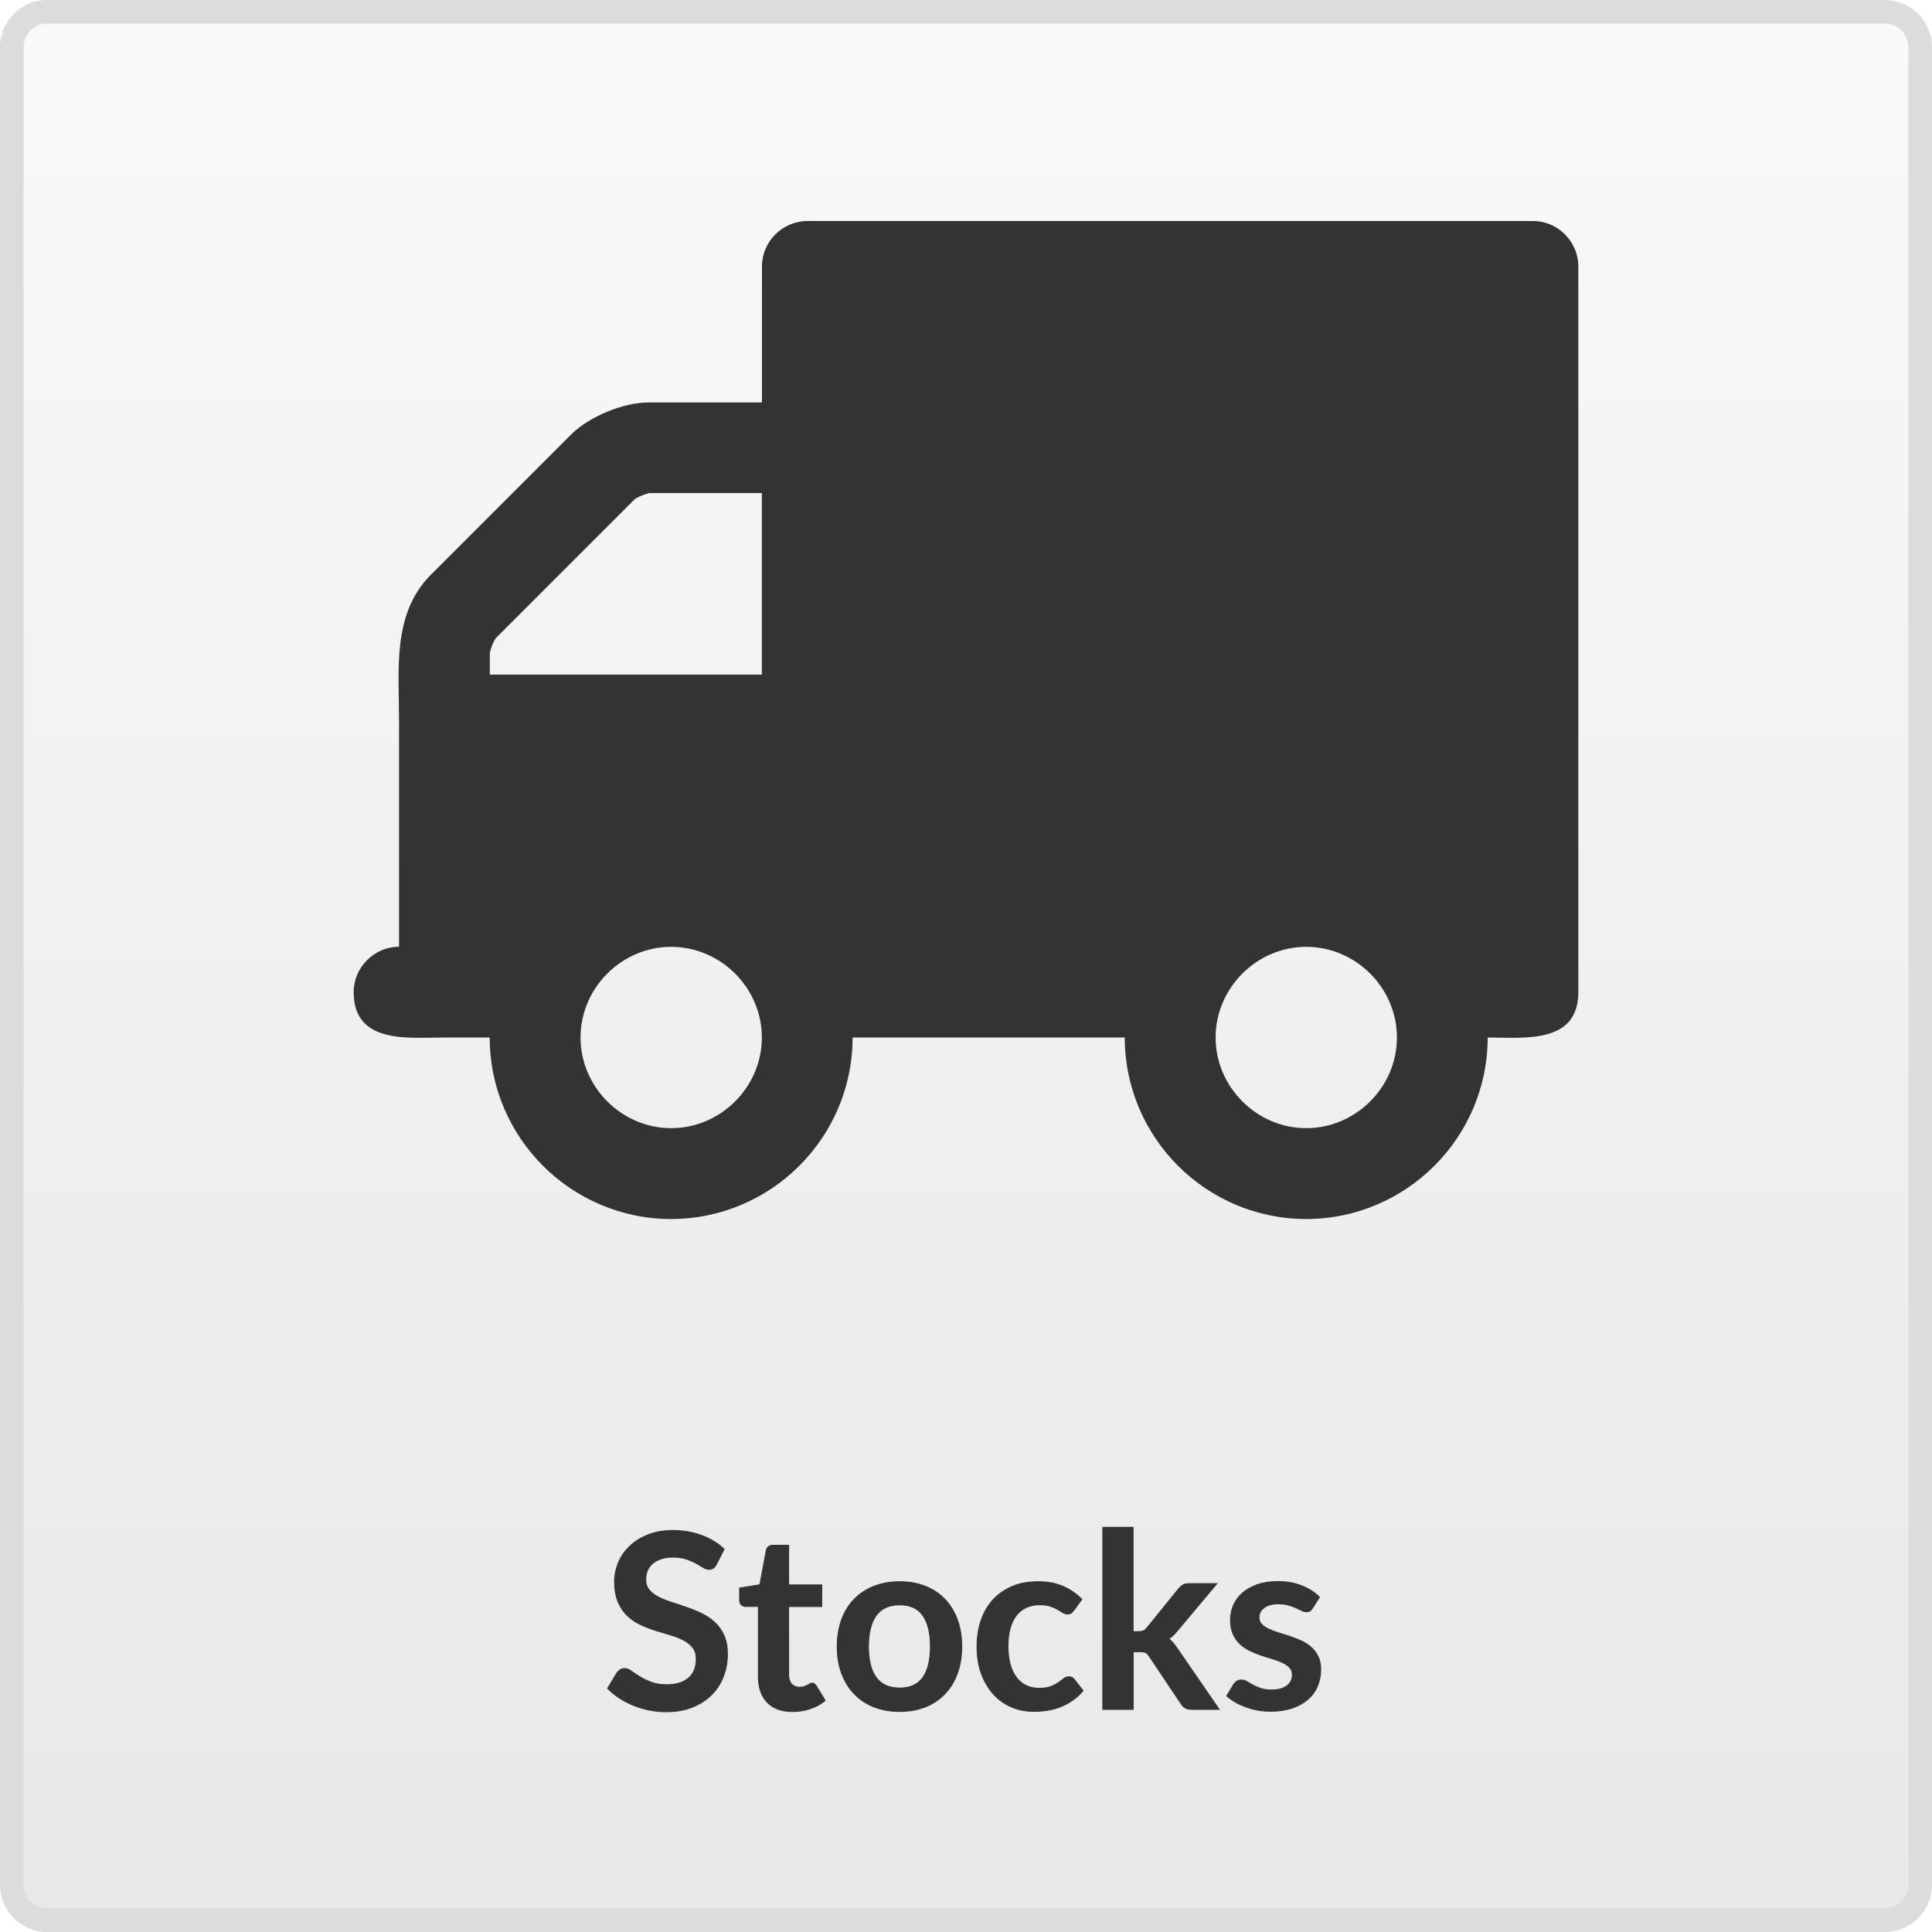
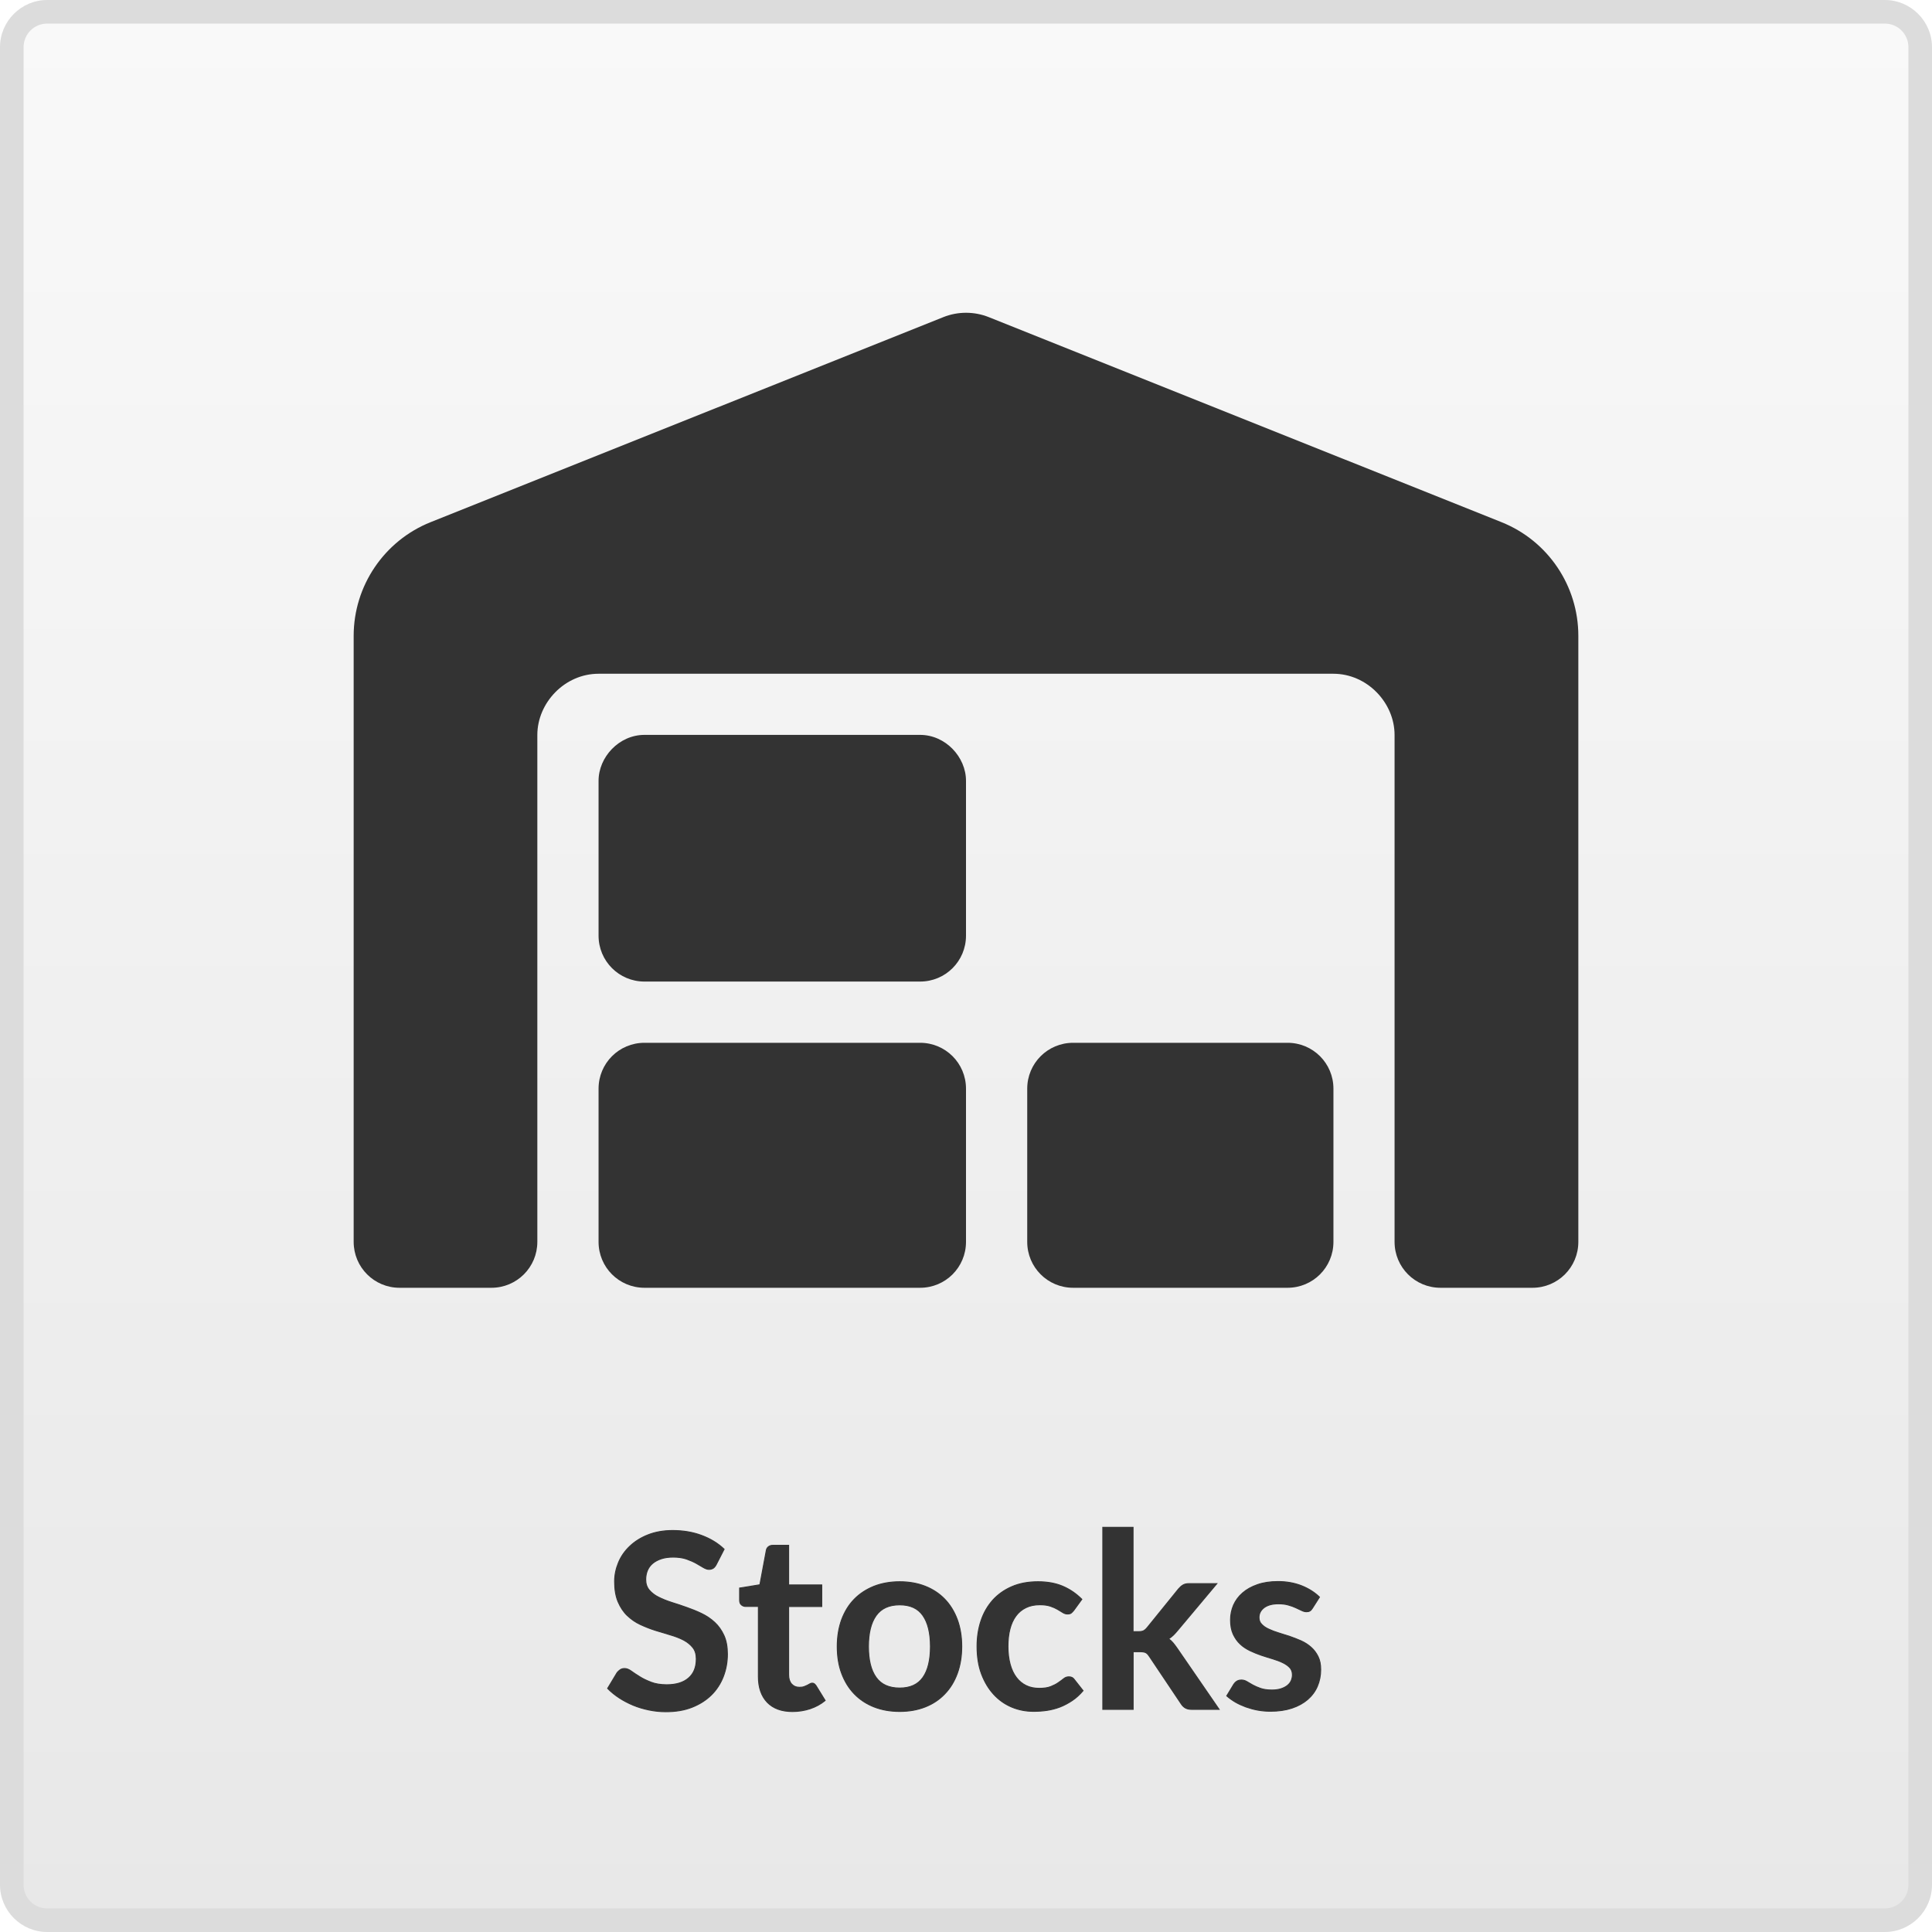
<svg xmlns="http://www.w3.org/2000/svg" version="1.1" id="Calque_1" x="0px" y="0px" viewBox="0 0 2048 2048" style="enable-background:new 0 0 2048 2048;" xml:space="preserve">
  <style type="text/css">
	.st0{fill:url(#SVGID_1_);}
	.st1{fill:#DCDCDC;}
	.st2{fill:#333333;stroke:#333333;}
	.st3{fill:#333333;}
</style>
  <g>
-     <linearGradient id="SVGID_1_" gradientUnits="userSpaceOnUse" x1="1024" y1="12.5" x2="1024" y2="2035.5" gradientTransform="matrix(1 0 0 -1 0 2048)">
+     <linearGradient id="SVGID_1_" gradientUnits="userSpaceOnUse" x1="1024" y1="-2244.343" x2="1024" y2="-4267.343" gradientTransform="matrix(1 0 0 1 0 4279.843)">
      <stop offset="0" style="stop-color:#E8E8E8" />
      <stop offset="1" style="stop-color:#F9F9F9" />
    </linearGradient>
    <path class="st0" d="M50,2035.5c-20.7,0-37.5-16.8-37.5-37.5V50c0-20.7,16.8-37.5,37.5-37.5h1948c20.7,0,37.5,16.8,37.5,37.5v1948   c0,20.7-16.8,37.5-37.5,37.5H50z" />
    <path class="st1" d="M1998,25c13.8,0,25,11.2,25,25v1948c0,13.8-11.2,25-25,25H50c-13.8,0-25-11.2-25-25V50c0-13.8,11.2-25,25-25   H1998 M1998,0H50C22.5,0,0,22.5,0,50v1948c0,27.5,22.5,50,50,50h1948c27.5,0,50-22.5,50-50V50C2048,22.5,2025.5,0,1998,0L1998,0z" />
  </g>
  <g>
-     <path class="st2" d="M759.3,1658.4c-1,1.9-2.1,3.2-3.3,4c-1.3,0.8-2.8,1.2-4.5,1.2c-1.7,0-3.7-0.7-5.9-2c-2.2-1.3-4.7-2.8-7.7-4.5   c-2.9-1.6-6.4-3.1-10.3-4.5c-3.9-1.3-8.6-2-14-2c-4.9,0-9.1,0.6-12.7,1.8c-3.6,1.2-6.6,2.8-9.1,4.9c-2.5,2.1-4.3,4.6-5.5,7.5   c-1.2,2.9-1.8,6.1-1.8,9.6c0,4.4,1.2,8.1,3.7,11.1c2.5,2.9,5.7,5.5,9.8,7.5c4.1,2.1,8.7,3.9,13.9,5.6c5.2,1.6,10.5,3.4,15.9,5.3   c5.4,1.9,10.7,4,15.9,6.5c5.2,2.5,9.8,5.6,13.9,9.4c4.1,3.8,7.3,8.4,9.8,13.8c2.5,5.5,3.7,12.1,3.7,19.9c0,8.5-1.5,16.4-4.4,23.9   c-2.9,7.4-7.1,13.9-12.7,19.4c-5.6,5.5-12.4,9.8-20.5,13c-8.1,3.2-17.3,4.7-27.7,4.7c-6,0-11.9-0.6-17.7-1.8   c-5.8-1.2-11.4-2.8-16.7-5c-5.3-2.2-10.3-4.8-14.9-7.8c-4.6-3-8.8-6.4-12.4-10.1l10.1-16.8c1-1.2,2.1-2.2,3.4-3.1   c1.3-0.8,2.8-1.2,4.5-1.2c2.2,0,4.5,0.9,7,2.7c2.5,1.8,5.5,3.8,8.9,5.9c3.4,2.2,7.5,4.1,12.1,5.9c4.6,1.8,10.2,2.7,16.7,2.7   c10,0,17.7-2.4,23.1-7.1c5.5-4.7,8.2-11.5,8.2-20.3c0-4.9-1.2-9-3.7-12.1c-2.5-3.1-5.7-5.7-9.8-7.9c-4.1-2.1-8.7-3.9-13.9-5.4   c-5.2-1.5-10.5-3.1-15.9-4.8c-5.4-1.7-10.7-3.8-15.9-6.2c-5.2-2.4-9.8-5.6-13.9-9.5c-4.1-3.9-7.3-8.8-9.8-14.6   c-2.5-5.9-3.7-13.1-3.7-21.6c0-6.8,1.4-13.5,4.1-20s6.7-12.3,12-17.3c5.2-5,11.7-9.1,19.3-12.1c7.6-3,16.3-4.6,26.1-4.6   c11.1,0,21.3,1.7,30.7,5.2c9.4,3.5,17.3,8.3,23.9,14.6L759.3,1658.4z" />
-     <path class="st2" d="M840,1814.3c-11.5,0-20.4-3.3-26.7-9.8c-6.2-6.5-9.4-15.6-9.4-27.1v-74.5h-13.5c-1.7,0-3.2-0.6-4.5-1.7   c-1.3-1.1-1.9-2.8-1.9-5.1v-12.7l21.5-3.5l6.8-36.4c0.3-1.7,1.1-3.1,2.4-4c1.3-1,2.8-1.4,4.7-1.4h16.6v42h35.1v22.9h-35.1v72.3   c0,4.2,1,7.4,3.1,9.8c2.1,2.3,4.9,3.5,8.3,3.5c2,0,3.7-0.2,5-0.7c1.3-0.5,2.5-1,3.5-1.5c1-0.5,1.9-1,2.7-1.5   c0.8-0.5,1.6-0.7,2.3-0.7c1,0,1.7,0.2,2.3,0.7c0.6,0.5,1.3,1.2,1.9,2.1l9.6,15.6c-4.7,3.9-10.1,6.8-16.1,8.8   C852.8,1813.3,846.5,1814.3,840,1814.3z" />
-     <path class="st2" d="M953.7,1676.7c10,0,19,1.6,27.1,4.8c8.1,3.2,15,7.8,20.7,13.7c5.7,5.9,10.1,13.1,13.3,21.6   c3.1,8.5,4.7,18,4.7,28.5c0,10.6-1.6,20.1-4.7,28.6c-3.1,8.5-7.5,15.7-13.3,21.7c-5.7,6-12.6,10.6-20.7,13.8   c-8.1,3.2-17.1,4.8-27.1,4.8c-10,0-19-1.6-27.2-4.8c-8.1-3.2-15.1-7.8-20.9-13.8c-5.8-6-10.2-13.2-13.4-21.7   c-3.2-8.5-4.7-18-4.7-28.6c0-10.5,1.6-20,4.7-28.5c3.2-8.5,7.6-15.7,13.4-21.6c5.8-5.9,12.7-10.4,20.9-13.7   C934.7,1678.3,943.8,1676.7,953.7,1676.7z M953.7,1789.4c11.1,0,19.3-3.7,24.6-11.2c5.3-7.5,8-18.4,8-32.8c0-14.4-2.7-25.3-8-32.9   s-13.5-11.3-24.6-11.3c-11.3,0-19.6,3.8-25,11.4c-5.4,7.6-8.1,18.5-8.1,32.8s2.7,25.2,8.1,32.7   C934.1,1785.7,942.5,1789.4,953.7,1789.4z" />
-     <path class="st2" d="M1138.3,1707c-1,1.2-1.9,2.2-2.8,2.9c-0.9,0.7-2.2,1-4,1c-1.6,0-3.2-0.5-4.8-1.5c-1.6-1-3.4-2.1-5.6-3.4   c-2.2-1.3-4.7-2.4-7.7-3.4c-3-1-6.7-1.5-11.1-1.5c-5.6,0-10.6,1-14.8,3.1c-4.2,2-7.8,5-10.6,8.8c-2.8,3.8-4.9,8.4-6.3,13.8   c-1.4,5.4-2.1,11.5-2.1,18.4c0,7.1,0.8,13.4,2.3,19c1.5,5.5,3.7,10.2,6.6,14c2.9,3.8,6.3,6.6,10.4,8.6c4.1,2,8.7,2.9,13.8,2.9   c5.1,0,9.2-0.6,12.4-1.9c3.2-1.3,5.8-2.6,8-4.2c2.2-1.5,4.1-2.9,5.7-4.2c1.6-1.3,3.4-1.9,5.4-1.9c2.6,0,4.5,1,5.8,3l9.2,11.7   c-3.6,4.2-7.4,7.7-11.6,10.5c-4.2,2.8-8.5,5.1-12.9,6.8c-4.5,1.7-9.1,2.9-13.8,3.6c-4.8,0.7-9.5,1-14.2,1c-8.2,0-16-1.5-23.3-4.6   c-7.3-3.1-13.6-7.6-19-13.5c-5.4-5.9-9.7-13.1-12.9-21.6c-3.2-8.5-4.7-18.3-4.7-29.2c0-9.8,1.4-18.9,4.2-27.2   c2.8-8.4,7-15.6,12.4-21.7c5.5-6.1,12.2-10.9,20.3-14.4c8.1-3.5,17.3-5.2,27.8-5.2c10,0,18.7,1.6,26.2,4.8   c7.5,3.2,14.2,7.8,20.2,13.8L1138.3,1707z" />
-     <path class="st2" d="M1201.1,1619v110.6h6c2.2,0,3.9-0.3,5.1-0.9c1.2-0.6,2.5-1.7,3.9-3.4l33.2-41c1.5-1.7,3-3.1,4.7-4.1   c1.6-1,3.8-1.5,6.5-1.5h29.4l-41.5,49.5c-1.5,1.8-3,3.5-4.5,5c-1.6,1.5-3.2,2.8-5.1,4c1.8,1.3,3.4,2.8,4.8,4.5   c1.4,1.7,2.8,3.6,4.2,5.6l44.5,64.7h-29c-2.5,0-4.6-0.4-6.4-1.3c-1.7-0.9-3.3-2.3-4.7-4.4l-33.9-50.6c-1.3-2-2.6-3.3-3.9-3.9   c-1.3-0.6-3.2-0.9-5.9-0.9h-7.3v61.1H1169V1619H1201.1z" />
-     <path class="st2" d="M1391.2,1704.8c-0.9,1.4-1.8,2.4-2.7,2.9c-1,0.6-2.2,0.8-3.6,0.8c-1.6,0-3.2-0.4-5-1.3   c-1.8-0.9-3.8-1.8-6.2-2.9c-2.3-1.1-5-2.1-8-2.9c-3-0.9-6.5-1.3-10.6-1.3c-6.3,0-11.3,1.3-15,4c-3.6,2.7-5.5,6.2-5.5,10.5   c0,2.9,0.9,5.3,2.8,7.2c1.9,2,4.3,3.7,7.4,5.1c3.1,1.5,6.6,2.8,10.5,4s7.9,2.5,12,3.8c4.1,1.4,8.1,3,12,4.7c3.9,1.8,7.4,4,10.5,6.8   c3.1,2.7,5.5,6,7.4,9.8c1.9,3.8,2.8,8.4,2.8,13.8c0,6.4-1.2,12.3-3.5,17.7c-2.3,5.4-5.8,10.1-10.3,14c-4.5,3.9-10.1,7-16.7,9.2   c-6.6,2.2-14.2,3.3-22.8,3.3c-4.6,0-9.1-0.4-13.5-1.2c-4.4-0.8-8.6-2-12.6-3.4c-4-1.5-7.8-3.2-11.2-5.2c-3.4-2-6.4-4.2-9-6.5   l7.4-12.2c1-1.5,2.1-2.6,3.4-3.4s2.9-1.2,4.9-1.2c2,0,3.9,0.6,5.7,1.7c1.8,1.1,3.8,2.3,6.2,3.6s5.1,2.5,8.3,3.6   c3.2,1.1,7.2,1.7,12,1.7c3.8,0,7.1-0.5,9.8-1.4c2.7-0.9,5-2.1,6.8-3.6c1.8-1.5,3.1-3.2,3.9-5.1c0.8-2,1.2-4,1.2-6   c0-3.1-0.9-5.7-2.8-7.7c-1.9-2-4.3-3.7-7.4-5.2c-3.1-1.5-6.6-2.8-10.5-4c-3.9-1.2-8-2.4-12.1-3.8c-4.1-1.4-8.1-3-12.1-4.9   c-3.9-1.9-7.5-4.2-10.5-7.1c-3.1-2.9-5.5-6.4-7.4-10.5c-1.9-4.2-2.8-9.2-2.8-15.1c0-5.5,1.1-10.7,3.2-15.6   c2.2-4.9,5.3-9.2,9.6-12.9c4.2-3.7,9.4-6.6,15.7-8.8c6.3-2.2,13.5-3.3,21.8-3.3c9.2,0,17.5,1.5,25.1,4.5c7.5,3,13.8,7,18.9,12   L1391.2,1704.8z" />
+     <path class="st2" d="M759.3,1658.4c-1,1.9-2.1,3.2-3.3,4c-1.3,0.8-2.8,1.2-4.5,1.2s-3.7-0.7-5.9-2s-4.7-2.8-7.7-4.5   c-2.9-1.6-6.4-3.1-10.3-4.5c-3.9-1.3-8.6-2-14-2c-4.9,0-9.1,0.6-12.7,1.8c-3.6,1.2-6.6,2.8-9.1,4.9s-4.3,4.6-5.5,7.5   s-1.8,6.1-1.8,9.6c0,4.4,1.2,8.1,3.7,11.1c2.5,2.9,5.7,5.5,9.8,7.5c4.1,2.1,8.7,3.9,13.9,5.6c5.2,1.6,10.5,3.4,15.9,5.3   s10.7,4,15.9,6.5s9.8,5.6,13.9,9.4c4.1,3.8,7.3,8.4,9.8,13.8c2.5,5.5,3.7,12.1,3.7,19.9c0,8.5-1.5,16.4-4.4,23.9   c-2.9,7.4-7.1,13.9-12.7,19.4c-5.6,5.5-12.4,9.8-20.5,13s-17.3,4.7-27.7,4.7c-6,0-11.9-0.6-17.7-1.8c-5.8-1.2-11.4-2.8-16.7-5   s-10.3-4.8-14.9-7.8c-4.6-3-8.8-6.4-12.4-10.1l10.1-16.8c1-1.2,2.1-2.2,3.4-3.1c1.3-0.8,2.8-1.2,4.5-1.2c2.2,0,4.5,0.9,7,2.7   c2.5,1.8,5.5,3.8,8.9,5.9c3.4,2.2,7.5,4.1,12.1,5.9s10.2,2.7,16.7,2.7c10,0,17.7-2.4,23.1-7.1c5.5-4.7,8.2-11.5,8.2-20.3   c0-4.9-1.2-9-3.7-12.1s-5.7-5.7-9.8-7.9c-4.1-2.1-8.7-3.9-13.9-5.4s-10.5-3.1-15.9-4.8c-5.4-1.7-10.7-3.8-15.9-6.2   c-5.2-2.4-9.8-5.6-13.9-9.5c-4.1-3.9-7.3-8.8-9.8-14.6c-2.5-5.9-3.7-13.1-3.7-21.6c0-6.8,1.4-13.5,4.1-20s6.7-12.3,12-17.3   c5.2-5,11.7-9.1,19.3-12.1s16.3-4.6,26.1-4.6c11.1,0,21.3,1.7,30.7,5.2s17.3,8.3,23.9,14.6L759.3,1658.4z" />
+     <path class="st2" d="M840,1814.3c-11.5,0-20.4-3.3-26.7-9.8c-6.2-6.5-9.4-15.6-9.4-27.1v-74.5h-13.5c-1.7,0-3.2-0.6-4.5-1.7   s-1.9-2.8-1.9-5.1v-12.7l21.5-3.5l6.8-36.4c0.3-1.7,1.1-3.1,2.4-4c1.3-1,2.8-1.4,4.7-1.4H836v42h35.1v22.9H836v72.3   c0,4.2,1,7.4,3.1,9.8c2.1,2.3,4.9,3.5,8.3,3.5c2,0,3.7-0.2,5-0.7s2.5-1,3.5-1.5s1.9-1,2.7-1.5s1.6-0.7,2.3-0.7c1,0,1.7,0.2,2.3,0.7   s1.3,1.2,1.9,2.1l9.6,15.6c-4.7,3.9-10.1,6.8-16.1,8.8C852.8,1813.3,846.5,1814.3,840,1814.3z" />
+     <path class="st2" d="M953.7,1676.7c10,0,19,1.6,27.1,4.8c8.1,3.2,15,7.8,20.7,13.7c5.7,5.9,10.1,13.1,13.3,21.6   c3.1,8.5,4.7,18,4.7,28.5c0,10.6-1.6,20.1-4.7,28.6c-3.1,8.5-7.5,15.7-13.3,21.7c-5.7,6-12.6,10.6-20.7,13.8   c-8.1,3.2-17.1,4.8-27.1,4.8s-19-1.6-27.2-4.8c-8.1-3.2-15.1-7.8-20.9-13.8c-5.8-6-10.2-13.2-13.4-21.7s-4.7-18-4.7-28.6   c0-10.5,1.6-20,4.7-28.5c3.2-8.5,7.6-15.7,13.4-21.6c5.8-5.9,12.7-10.4,20.9-13.7C934.7,1678.3,943.8,1676.7,953.7,1676.7z    M953.7,1789.4c11.1,0,19.3-3.7,24.6-11.2s8-18.4,8-32.8s-2.7-25.3-8-32.9s-13.5-11.3-24.6-11.3c-11.3,0-19.6,3.8-25,11.4   s-8.1,18.5-8.1,32.8s2.7,25.2,8.1,32.7C934.1,1785.7,942.5,1789.4,953.7,1789.4z" />
+     <path class="st2" d="M1138.3,1707c-1,1.2-1.9,2.2-2.8,2.9c-0.9,0.7-2.2,1-4,1c-1.6,0-3.2-0.5-4.8-1.5c-1.6-1-3.4-2.1-5.6-3.4   s-4.7-2.4-7.7-3.4s-6.7-1.5-11.1-1.5c-5.6,0-10.6,1-14.8,3.1c-4.2,2-7.8,5-10.6,8.8c-2.8,3.8-4.9,8.4-6.3,13.8s-2.1,11.5-2.1,18.4   c0,7.1,0.8,13.4,2.3,19c1.5,5.5,3.7,10.2,6.6,14s6.3,6.6,10.4,8.6s8.7,2.9,13.8,2.9c5.1,0,9.2-0.6,12.4-1.9c3.2-1.3,5.8-2.6,8-4.2   c2.2-1.5,4.1-2.9,5.7-4.2c1.6-1.3,3.4-1.9,5.4-1.9c2.6,0,4.5,1,5.8,3l9.2,11.7c-3.6,4.2-7.4,7.7-11.6,10.5s-8.5,5.1-12.9,6.8   c-4.5,1.7-9.1,2.9-13.8,3.6c-4.8,0.7-9.5,1-14.2,1c-8.2,0-16-1.5-23.3-4.6s-13.6-7.6-19-13.5s-9.7-13.1-12.9-21.6   c-3.2-8.5-4.7-18.3-4.7-29.2c0-9.8,1.4-18.9,4.2-27.2c2.8-8.4,7-15.6,12.4-21.7c5.5-6.1,12.2-10.9,20.3-14.4   c8.1-3.5,17.3-5.2,27.8-5.2c10,0,18.7,1.6,26.2,4.8c7.5,3.2,14.2,7.8,20.2,13.8L1138.3,1707z" />
+     <path class="st2" d="M1201.1,1619v110.6h6c2.2,0,3.9-0.3,5.1-0.9s2.5-1.7,3.9-3.4l33.2-41c1.5-1.7,3-3.1,4.7-4.1   c1.6-1,3.8-1.5,6.5-1.5h29.4l-41.5,49.5c-1.5,1.8-3,3.5-4.5,5c-1.6,1.5-3.2,2.8-5.1,4c1.8,1.3,3.4,2.8,4.8,4.5s2.8,3.6,4.2,5.6   l44.5,64.7h-29c-2.5,0-4.6-0.4-6.4-1.3c-1.7-0.9-3.3-2.3-4.7-4.4l-33.9-50.6c-1.3-2-2.6-3.3-3.9-3.9s-3.2-0.9-5.9-0.9h-7.3v61.1   H1169v-193L1201.1,1619L1201.1,1619z" />
+     <path class="st2" d="M1391.2,1704.8c-0.9,1.4-1.8,2.4-2.7,2.9c-1,0.6-2.2,0.8-3.6,0.8c-1.6,0-3.2-0.4-5-1.3s-3.8-1.8-6.2-2.9   c-2.3-1.1-5-2.1-8-2.9c-3-0.9-6.5-1.3-10.6-1.3c-6.3,0-11.3,1.3-15,4c-3.6,2.7-5.5,6.2-5.5,10.5c0,2.9,0.9,5.3,2.8,7.2   c1.9,2,4.3,3.7,7.4,5.1c3.1,1.5,6.6,2.8,10.5,4s7.9,2.5,12,3.8c4.1,1.4,8.1,3,12,4.7c3.9,1.8,7.4,4,10.5,6.8c3.1,2.7,5.5,6,7.4,9.8   s2.8,8.4,2.8,13.8c0,6.4-1.2,12.3-3.5,17.7c-2.3,5.4-5.8,10.1-10.3,14s-10.1,7-16.7,9.2s-14.2,3.3-22.8,3.3   c-4.6,0-9.1-0.4-13.5-1.2c-4.4-0.8-8.6-2-12.6-3.4c-4-1.5-7.8-3.2-11.2-5.2c-3.4-2-6.4-4.2-9-6.5l7.4-12.2c1-1.5,2.1-2.6,3.4-3.4   s2.9-1.2,4.9-1.2s3.9,0.6,5.7,1.7c1.8,1.1,3.8,2.3,6.2,3.6s5.1,2.5,8.3,3.6c3.2,1.1,7.2,1.7,12,1.7c3.8,0,7.1-0.5,9.8-1.4   c2.7-0.9,5-2.1,6.8-3.6s3.1-3.2,3.9-5.1c0.8-2,1.2-4,1.2-6c0-3.1-0.9-5.7-2.8-7.7s-4.3-3.7-7.4-5.2s-6.6-2.8-10.5-4   s-8-2.4-12.1-3.8s-8.1-3-12.1-4.9c-3.9-1.9-7.5-4.2-10.5-7.1c-3.1-2.9-5.5-6.4-7.4-10.5c-1.9-4.2-2.8-9.2-2.8-15.1   c0-5.5,1.1-10.7,3.2-15.6c2.2-4.9,5.3-9.2,9.6-12.9c4.2-3.7,9.4-6.6,15.7-8.8c6.3-2.2,13.5-3.3,21.8-3.3c9.2,0,17.5,1.5,25.1,4.5   c7.5,3,13.8,7,18.9,12L1391.2,1704.8z" />
  </g>
-   <path class="st3" d="M807.6,1099.8c0-52.5-43.5-96.1-96.1-96.1s-96.1,43.6-96.1,96.1c0,52.5,43.6,96.1,96.1,96.1  C763.9,1195.9,807.6,1152.4,807.6,1099.8z M519.2,715.1h288.4V522.7H689c-3.1,0-14.3,4.6-16.6,6.9L525.9,676.1  c-2.3,2.3-6.7,13.5-6.7,16.6V715.1z M1480.8,1099.8c0-52.5-43.5-96.1-96.1-96.1c-52.6,0-96.1,43.6-96.1,96.1  c0,52.5,43.6,96.1,96.1,96.1C1437.1,1195.9,1480.8,1152.4,1480.8,1099.8z M1673.1,282.4v769.3c0,55.6-58.6,48.1-96.1,48.1  c0,106-86.4,192.4-192.4,192.4s-192.3-86.4-192.3-192.4H903.8c0,106-86.4,192.4-192.4,192.4s-192.3-86.4-192.3-192.4H471  c-37.6,0-96.1,7.5-96.1-48.1c0-26.3,21.8-48.1,48.1-48.1V763.2c0-53.3-7.5-112.7,33.8-154l148.8-148.8c18.8-18.7,54.9-33.8,82-33.8  h120.1V282.4c0-26.4,21.8-48.1,48.2-48.1h769.3C1651.3,234.3,1673.1,256,1673.1,282.4L1673.1,282.4z" />
+   <path id="path2" class="st3" d="M374.9,1316.4V674c0-52.9,32.3-100.8,81.6-120.5l543.4-217.3c15.4-6.2,32.9-6.2,48.3,0l543.4,217.3  c49.3,19.7,81.5,67.5,81.5,120.5v642.4c0,27-21.7,48.7-48.7,48.7H1527c-27,0-48.7-21.7-48.7-48.7V779.1c0-34.1-29-64.9-64.9-64.9  H634.5c-35.9,0-64.9,30.8-64.9,64.9v537.3c0,27-21.8,48.7-48.7,48.7h-97.4C396.7,1365.1,374.9,1343.4,374.9,1316.4z M1364.8,1105.4  c27,0,48.7,21.7,48.7,48.7v162.3c0,27-21.7,48.7-48.7,48.7h-227.2c-27,0-48.7-21.7-48.7-48.7v-162.3c0-27,21.7-48.7,48.7-48.7  H1364.8z M634.5,827.7c0-25.2,21.7-48.7,48.7-48.7h292.1c27,0,48.7,23.5,48.7,48.7v164.1c0,27-21.7,48.7-48.7,48.7H683.2  c-27,0-48.7-21.7-48.7-48.7V827.7z M975.3,1105.4c27,0,48.7,21.7,48.7,48.7v162.3c0,27-21.7,48.7-48.7,48.7H683.2  c-27,0-48.7-21.7-48.7-48.7v-162.3c0-27,21.7-48.7,48.7-48.7H975.3z" />
</svg>
